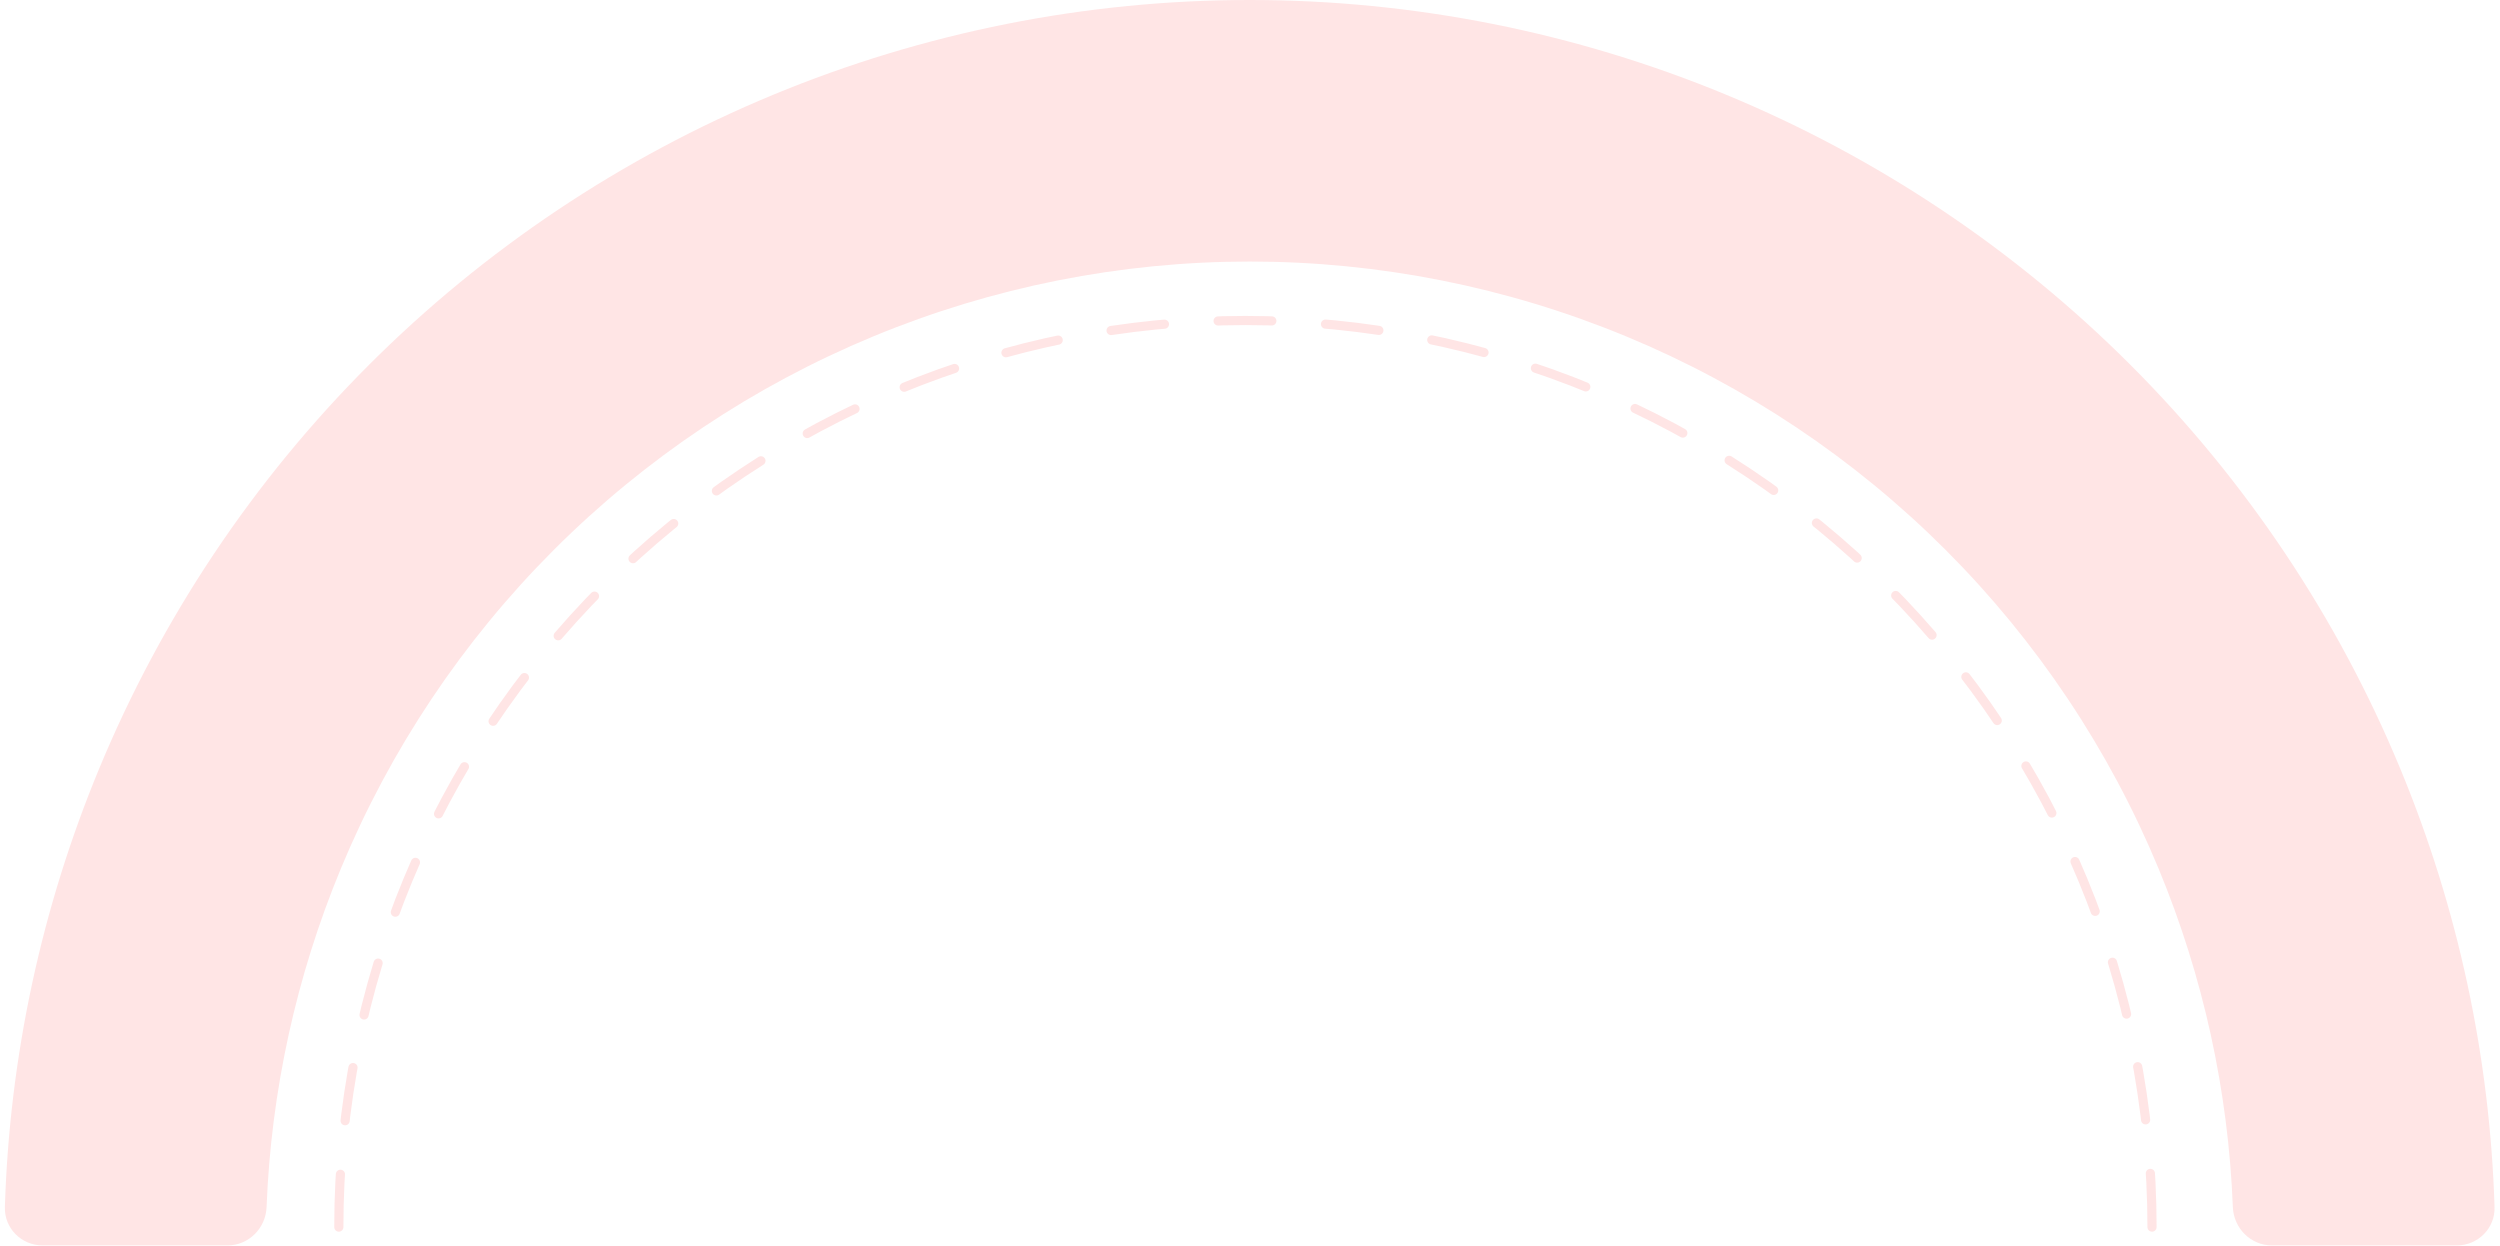
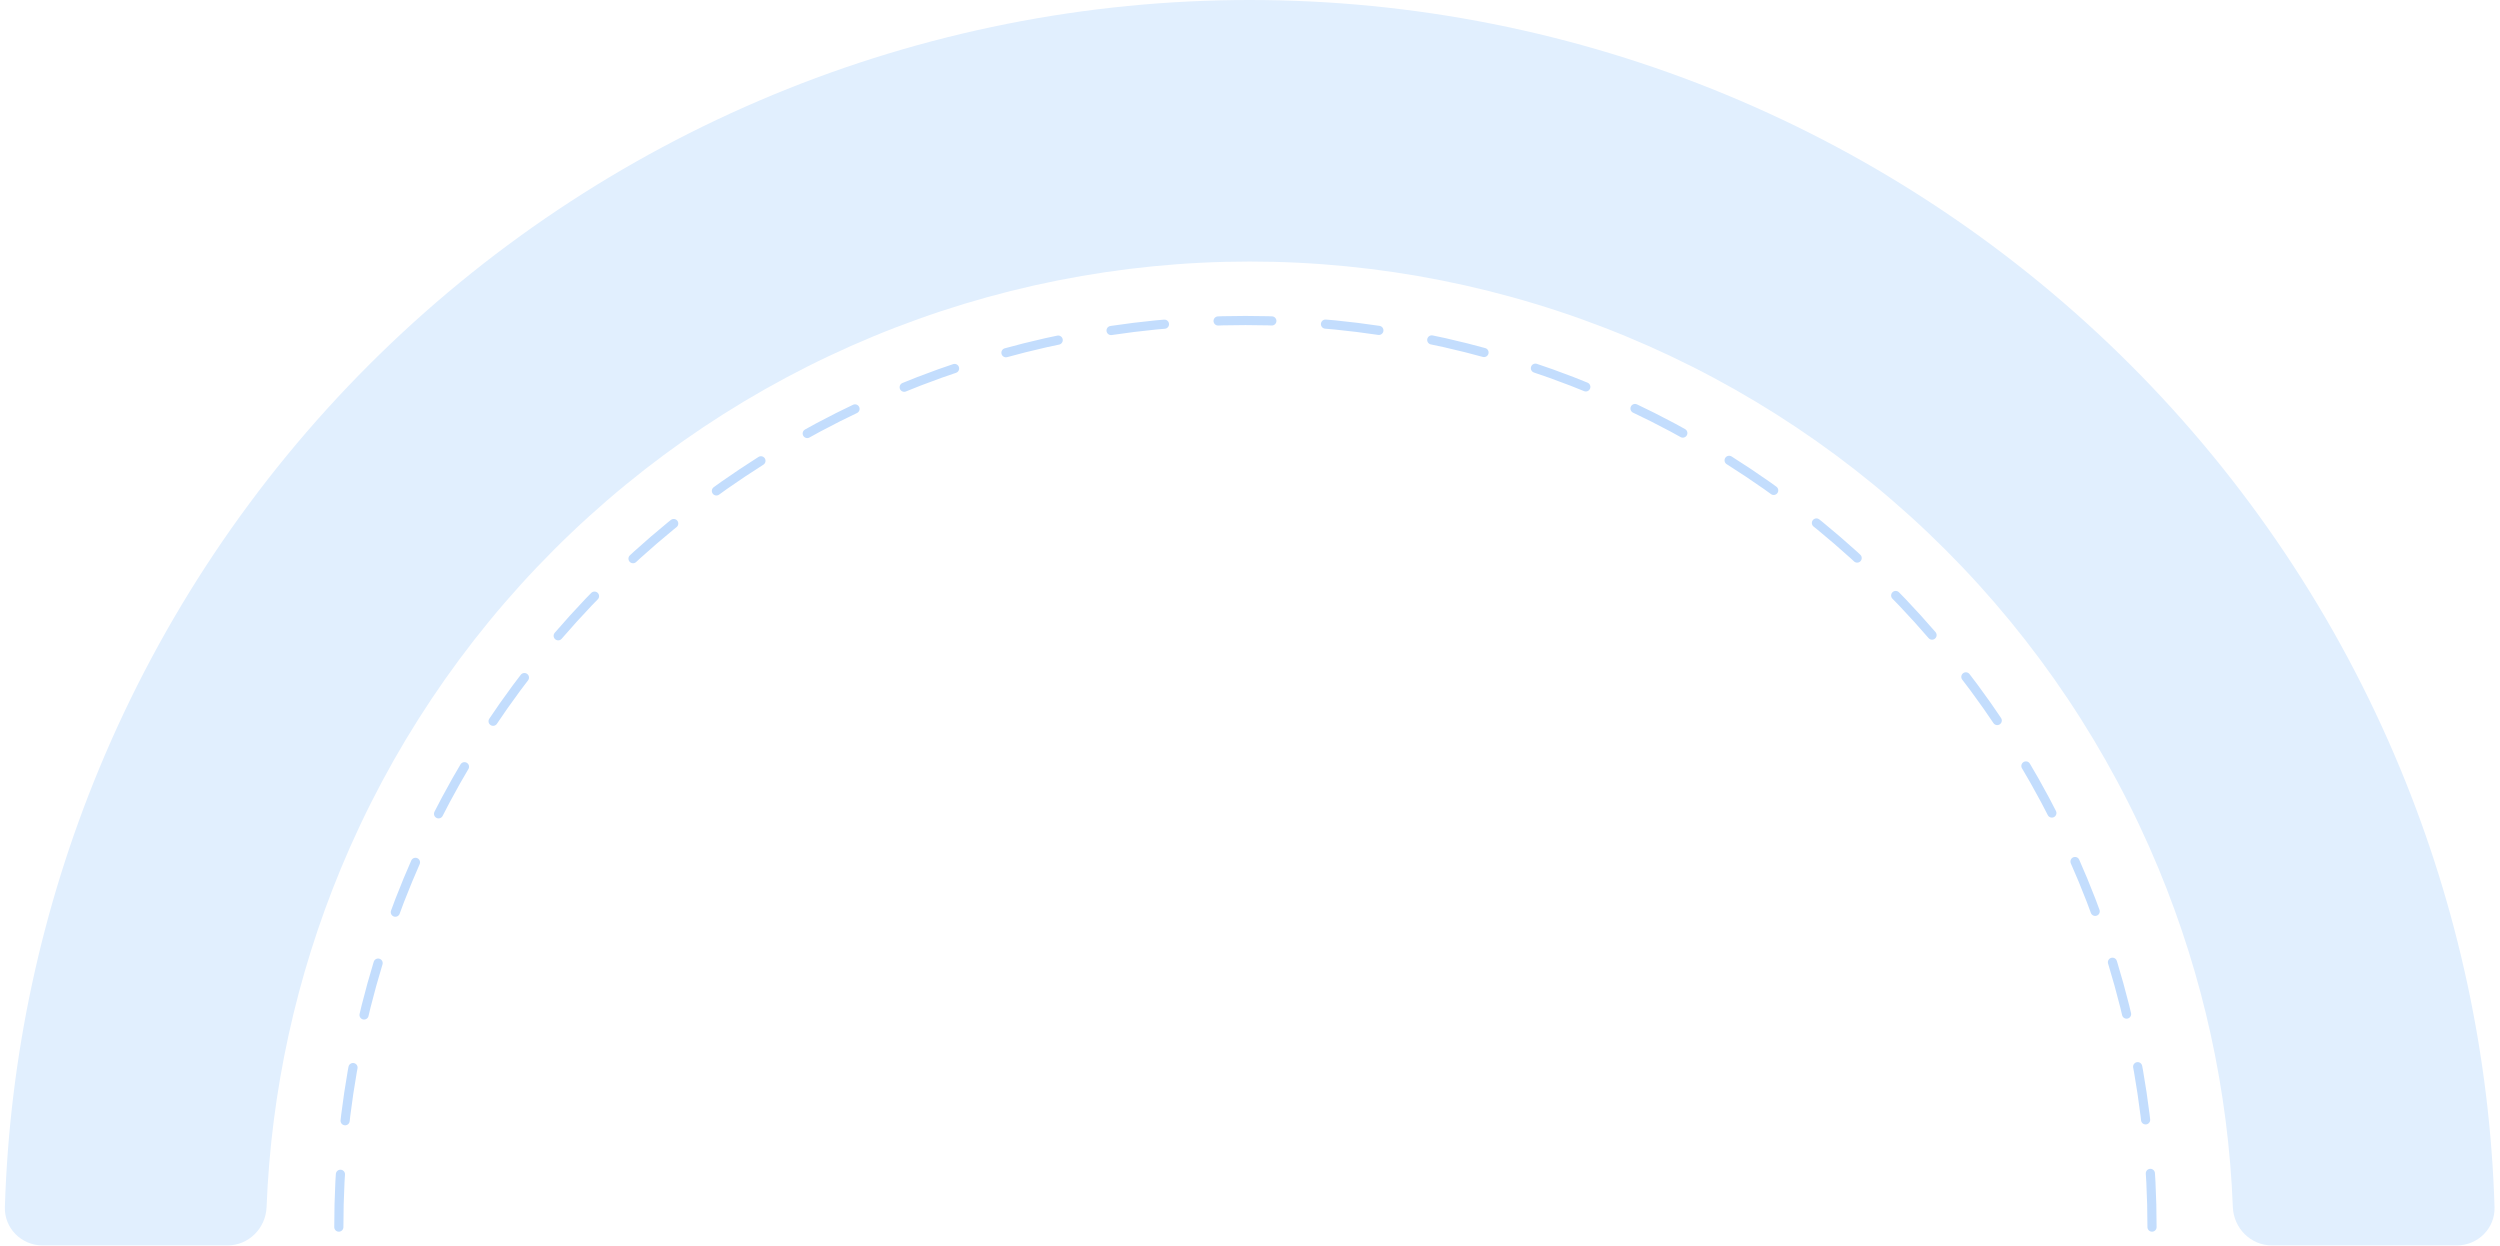
<svg xmlns="http://www.w3.org/2000/svg" viewBox="0 0 273 136" fill="none">
-   <path d="M268.284 136C270.595 136 272.475 134.126 272.404 131.816C271.899 115.383 268.417 99.166 262.116 83.955C255.282 67.455 245.264 52.462 232.635 39.834C220.007 27.205 205.014 17.187 188.514 10.352C172.013 3.518 154.329 -1.42315e-05 136.469 -1.18895e-05C118.609 -9.54747e-06 100.924 3.518 84.424 10.352C67.924 17.187 52.931 27.205 40.302 39.834C27.673 52.462 17.656 67.455 10.821 83.955C4.521 99.166 1.039 115.383 0.533 131.816C0.462 134.126 2.342 136 4.653 136L24.844 136C27.155 136 29.02 134.126 29.11 131.816C29.604 119.135 32.342 106.63 37.207 94.885C42.606 81.849 50.52 70.005 60.497 60.028C70.474 50.052 82.318 42.138 95.353 36.738C108.388 31.339 122.36 28.56 136.469 28.56C150.578 28.56 164.549 31.339 177.584 36.738C190.619 42.138 202.464 50.052 212.44 60.028C222.417 70.005 230.331 81.849 235.73 94.885C240.595 106.63 243.333 119.135 243.827 131.816C243.917 134.126 245.782 136 248.093 136L268.284 136Z" fill="#FFE5E5" />
-   <path d="M235 134C235 107.744 224.57 82.562 206.004 63.996C187.437 45.43 162.256 35 136 35C109.744 35 84.562 45.43 65.996 63.996C47.43 82.562 37 107.744 37 134" stroke="#FFE5E5" stroke-linecap="round" stroke-dasharray="5.87 5.87" />
+   <path d="M268.284 136C270.595 136 272.475 134.126 272.404 131.816C271.899 115.383 268.417 99.166 262.116 83.955C255.282 67.455 245.264 52.462 232.635 39.834C220.007 27.205 205.014 17.187 188.514 10.352C172.013 3.518 154.329 -1.42315e-05 136.469 -1.18895e-05C118.609 -9.54747e-06 100.924 3.518 84.424 10.352C67.924 17.187 52.931 27.205 40.302 39.834C27.673 52.462 17.656 67.455 10.821 83.955C4.521 99.166 1.039 115.383 0.533 131.816C0.462 134.126 2.342 136 4.653 136L24.844 136C27.155 136 29.02 134.126 29.11 131.816C29.604 119.135 32.342 106.63 37.207 94.885C42.606 81.849 50.52 70.005 60.497 60.028C70.474 50.052 82.318 42.138 95.353 36.738C108.388 31.339 122.36 28.56 136.469 28.56C150.578 28.56 164.549 31.339 177.584 36.738C190.619 42.138 202.464 50.052 212.44 60.028C222.417 70.005 230.331 81.849 235.73 94.885C240.595 106.63 243.333 119.135 243.827 131.816C243.917 134.126 245.782 136 248.093 136L268.284 136Z" fill="#E1EFFE" />
+   <path d="M235 134C235 107.744 224.57 82.562 206.004 63.996C187.437 45.43 162.256 35 136 35C109.744 35 84.562 45.43 65.996 63.996C47.43 82.562 37 107.744 37 134" stroke="#C3DDFD" stroke-linecap="round" stroke-dasharray="5.87 5.87" />
</svg>
